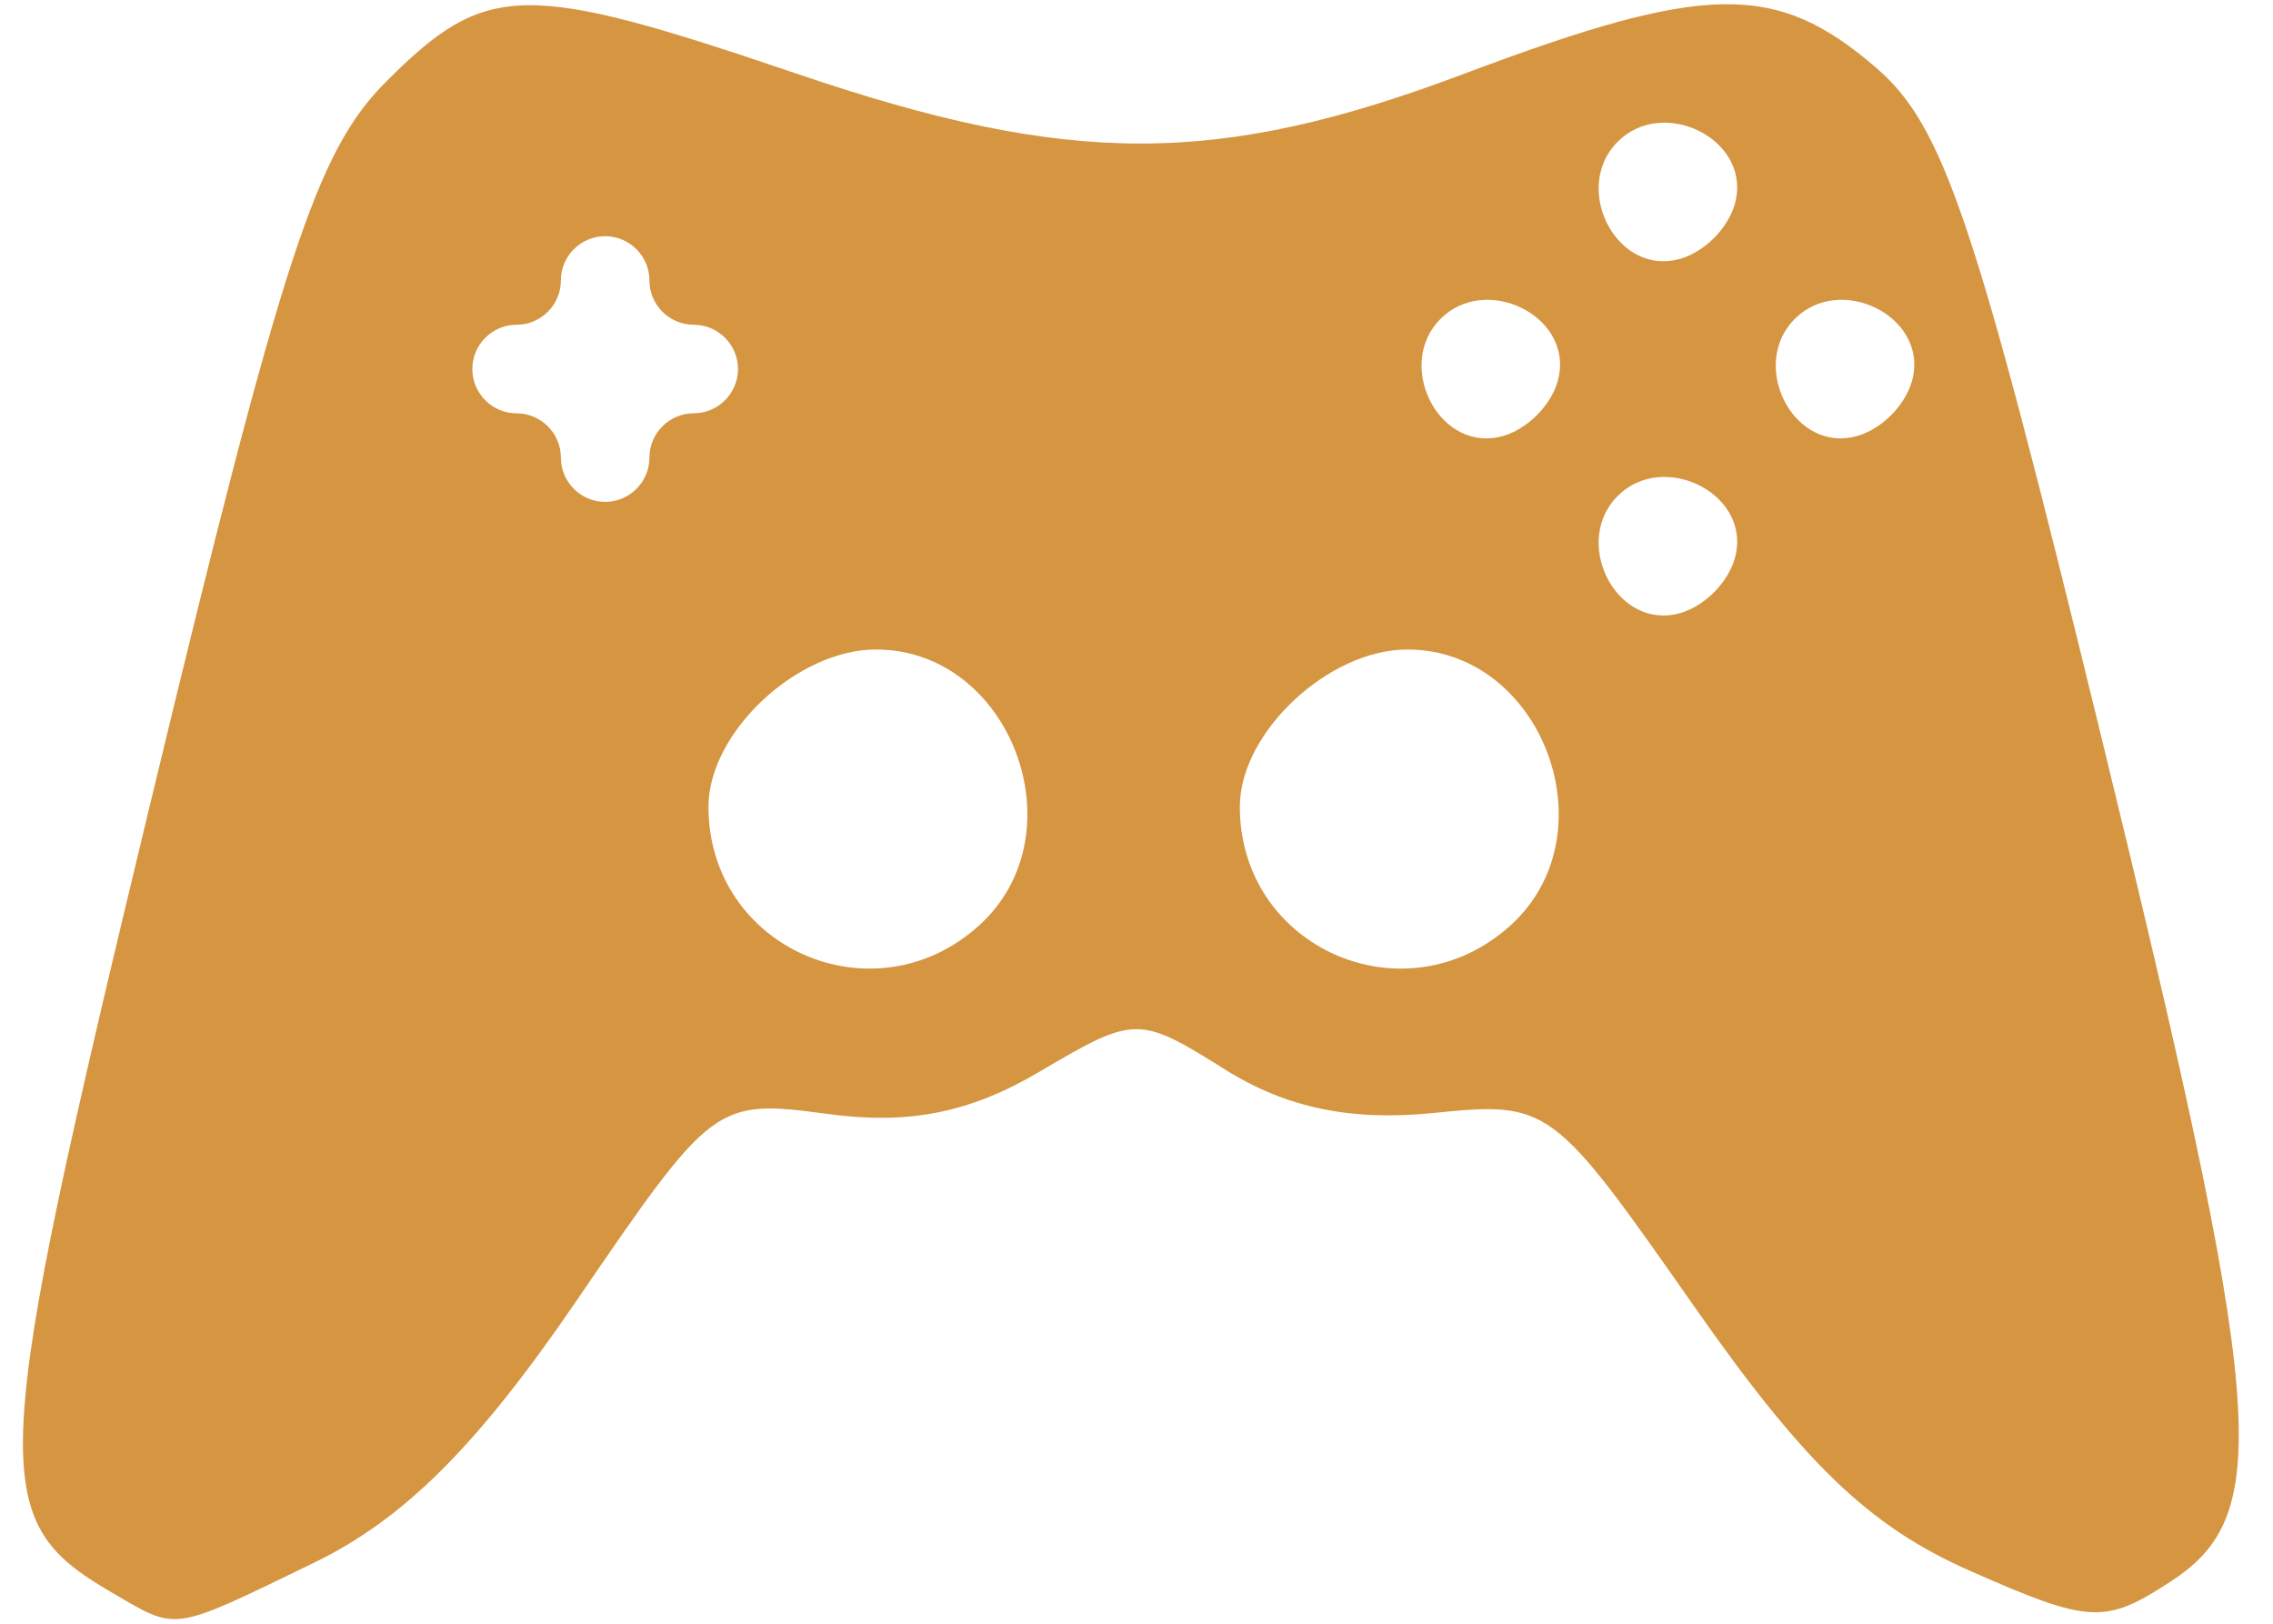
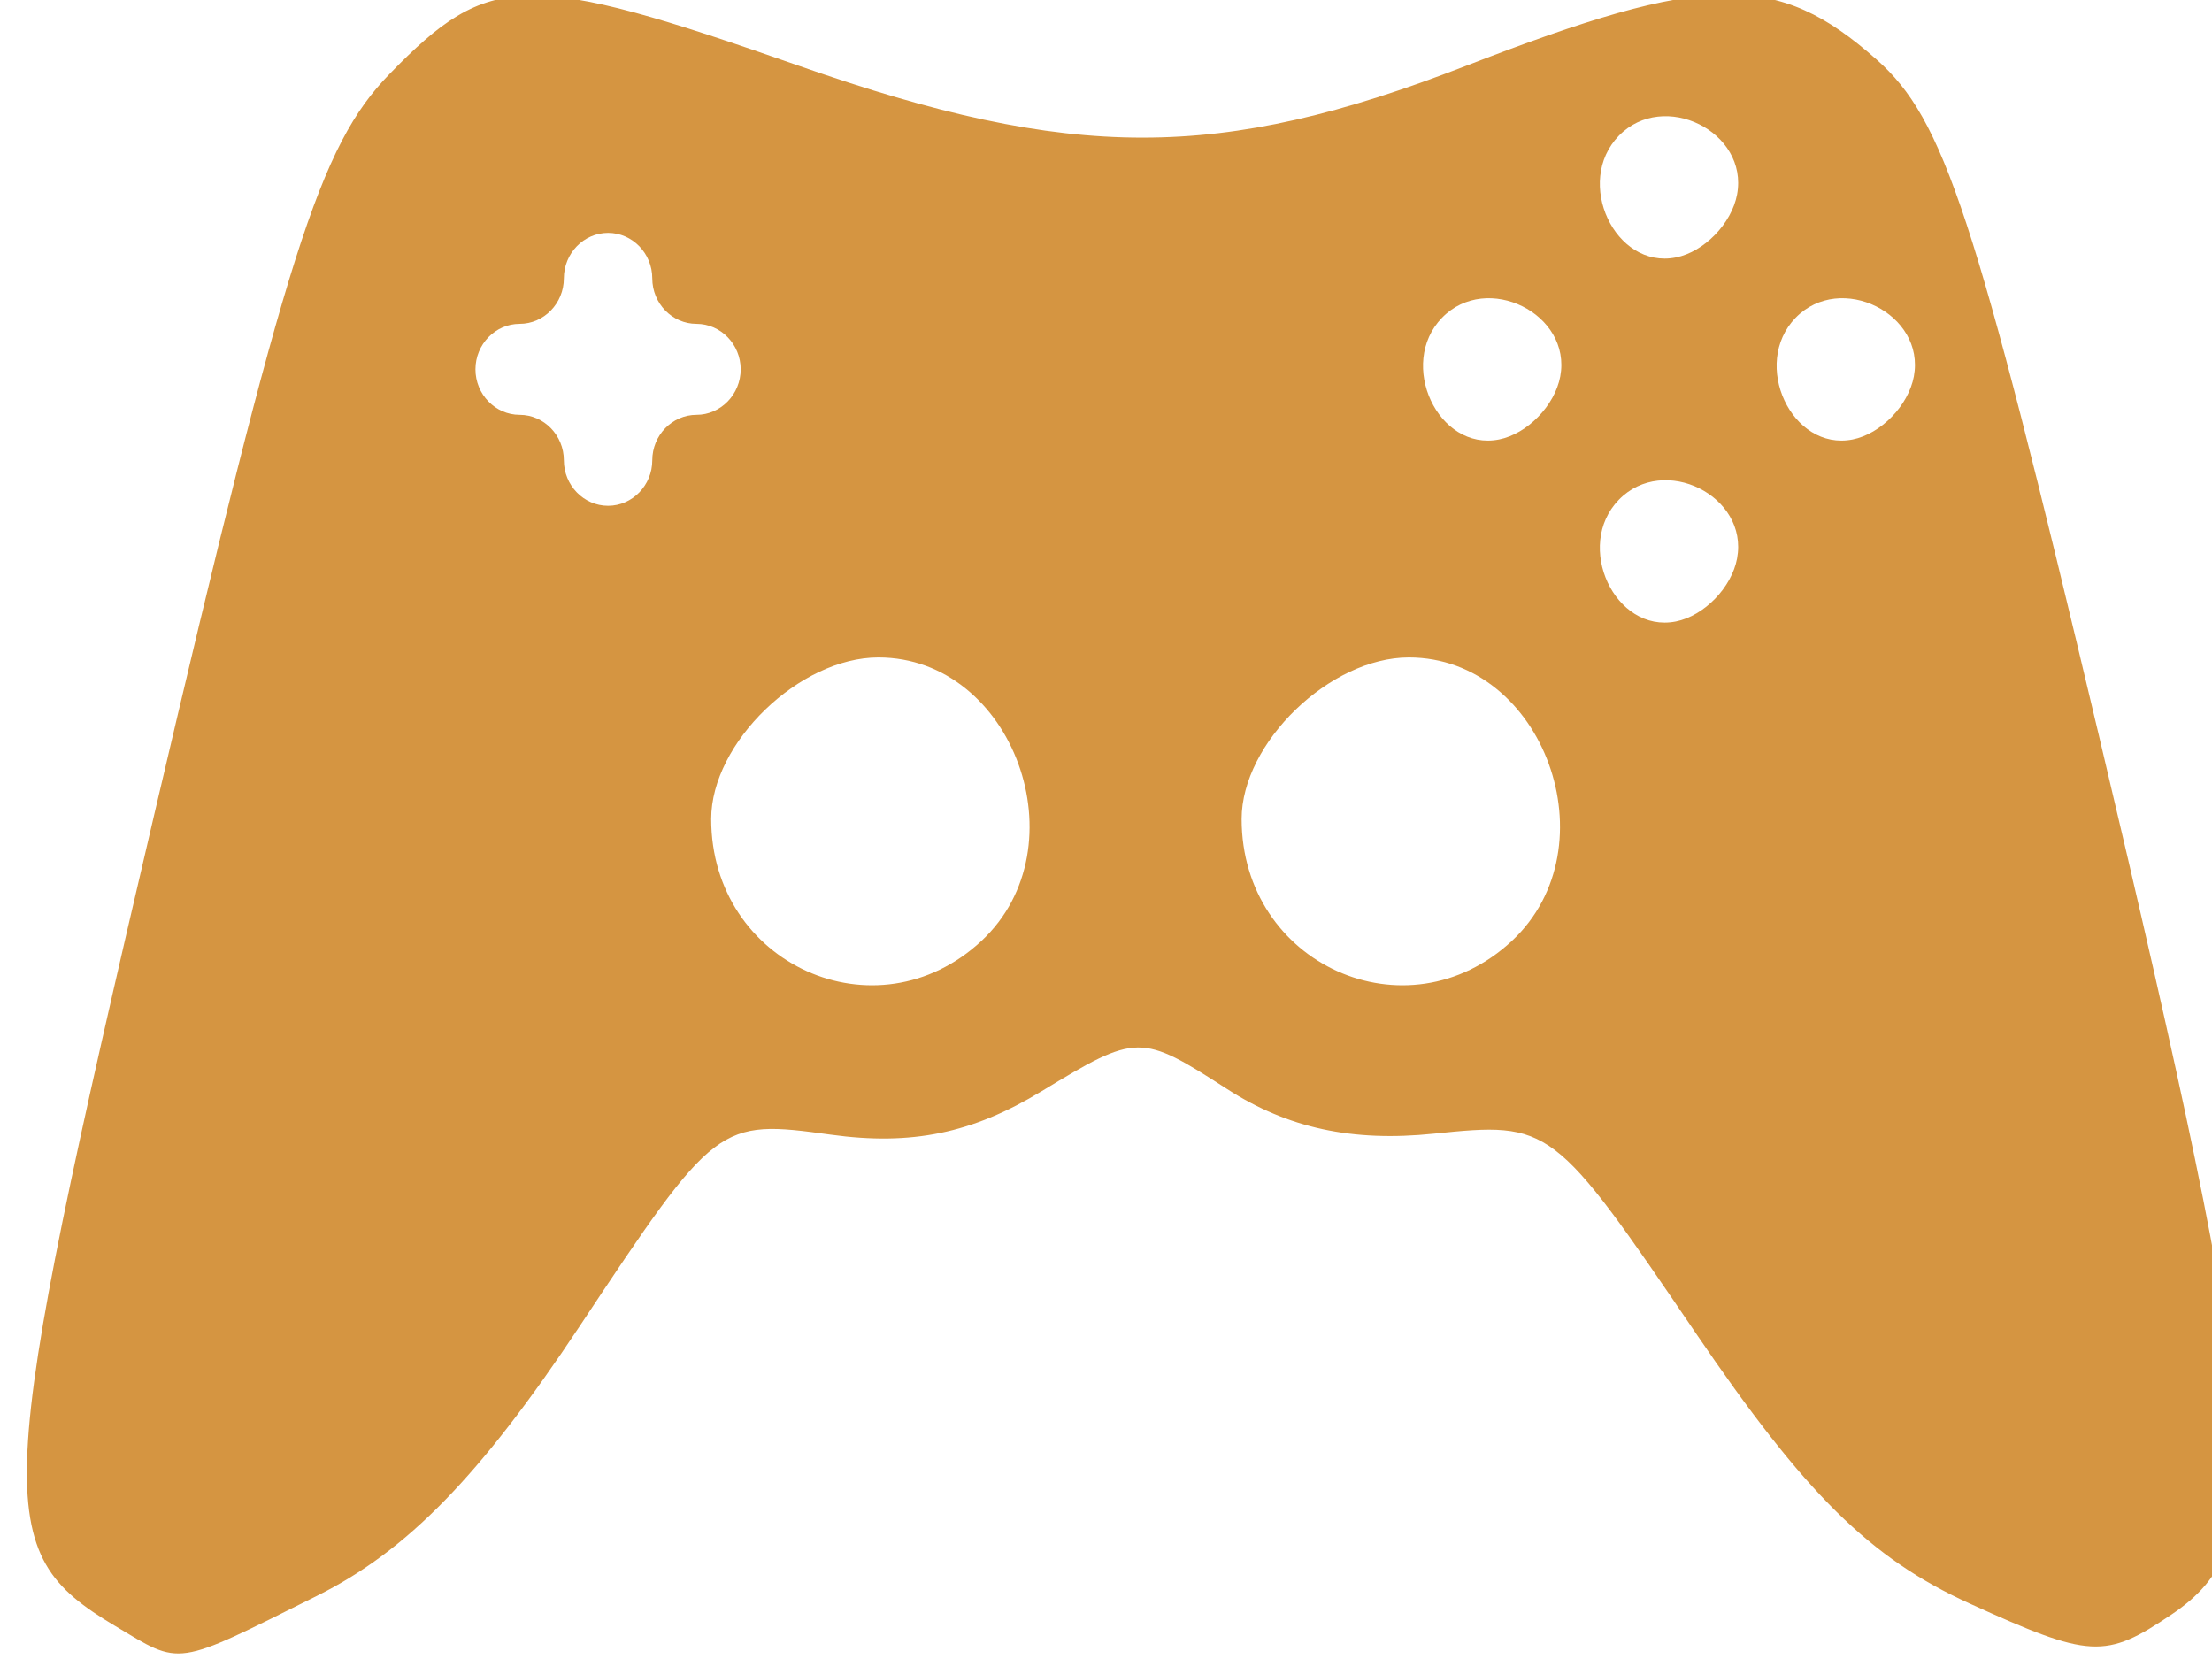
- <svg xmlns="http://www.w3.org/2000/svg" version="1.1" id="svg6818" width="77" height="55" viewBox="0 0 77 55">
+ <svg xmlns="http://www.w3.org/2000/svg" version="1.1" id="svg6818" width="64" height="48" viewBox="0 0 64 48">
  <defs id="defs6822" />
-   <path style="fill:#d59541;fill-opacity:1" d="M 3.762,53.927 C -0.453,51.471 -0.374,49.879 5.095,27.203 9.577,8.613 10.716,5.13 13.084,2.762 16.474,-0.627 17.735,-0.651 27,2.5 c 9.258,3.149 14.23,3.149 22.596,0 8.205,-3.088 10.566,-3.124 13.951,-0.213 2.286,1.966 3.343,5.087 7.534,22.25 5.678,23.246 5.975,26.725 2.481,29.014 -2.259,1.48 -2.762,1.454 -6.861,-0.359 -3.373,-1.492 -5.58,-3.611 -9.298,-8.925 -4.822,-6.894 -4.917,-6.964 -8.889,-6.564 -2.756,0.277 -4.953,-0.184 -7.008,-1.472 -2.934,-1.839 -3.058,-1.838 -6.295,0.072 -2.351,1.387 -4.412,1.8 -7.155,1.432 -3.811,-0.511 -3.903,-0.442 -8.522,6.318 -3.373,4.937 -5.85,7.406 -8.918,8.891 -4.871,2.358 -4.569,2.315 -6.854,0.983 z M 33.171,31.345 C 36.593,28.248 34.255,22 29.674,22 26.998,22 24,24.814 24,27.326 c 0,4.793 5.603,7.248 9.171,4.019 z m 18,0 C 54.593,28.248 52.255,22 47.674,22 44.998,22 42,24.814 42,27.326 c 0,4.793 5.603,7.248 9.171,4.019 z m 7.641,-12.61 C 59.21,16.669 56.324,15.276 54.8,16.8 c -1.524,1.524 -0.131,4.41 1.935,4.012 0.958,-0.184 1.892,-1.119 2.077,-2.077 z M 22,15.5 C 22,14.675 22.675,14 23.5,14 24.325,14 25,13.325 25,12.5 25,11.675 24.325,11 23.5,11 22.675,11 22,10.325 22,9.5 22,8.675 21.325,8 20.5,8 19.675,8 19,8.675 19,9.5 19,10.325 18.325,11 17.5,11 16.675,11 16,11.675 16,12.5 c 0,0.825 0.675,1.5 1.5,1.5 0.825,0 1.5,0.675 1.5,1.5 0,0.825 0.675,1.5 1.5,1.5 0.825,0 1.5,-0.675 1.5,-1.5 z M 52.812,12.735 C 53.21,10.669 50.324,9.276 48.8,10.8 c -1.524,1.524 -0.131,4.41 1.935,4.012 0.958,-0.184 1.892,-1.119 2.077,-2.077 z m 12,0 C 65.21,10.669 62.324,9.276 60.8,10.8 c -1.524,1.524 -0.131,4.41 1.935,4.012 0.958,-0.184 1.892,-1.119 2.077,-2.077 z m -6,-6 C 59.21,4.669 56.324,3.276 54.8,4.8 53.276,6.324 54.669,9.21 56.735,8.812 57.693,8.628 58.628,7.693 58.812,6.735 Z" id="path6828" />
+   <path style="fill:#d59541;fill-opacity:1;stroke-width:0.865" d="M 3.322,47.039 C -0.272,44.884 -0.204,43.486 4.458,23.588 8.281,7.275 9.251,4.218 11.271,2.14 14.16,-0.834 15.236,-0.855 23.135,1.91 c 7.894,2.763 12.133,2.763 19.266,0 6.996,-2.71 9.009,-2.742 11.895,-0.187 1.949,1.725 2.85,4.464 6.424,19.525 4.841,20.399 5.094,23.452 2.115,25.461 -1.926,1.299 -2.355,1.276 -5.85,-0.315 -2.876,-1.309 -4.758,-3.169 -7.927,-7.832 -4.111,-6.049 -4.193,-6.111 -7.579,-5.761 -2.35,0.243 -4.223,-0.162 -5.975,-1.292 -2.502,-1.614 -2.607,-1.613 -5.368,0.064 -2.005,1.217 -3.762,1.579 -6.1,1.256 -3.249,-0.449 -3.328,-0.388 -7.266,5.544 -2.876,4.332 -4.988,6.499 -7.604,7.802 -4.153,2.069 -3.895,2.031 -5.844,0.863 z M 28.397,27.223 c 2.918,-2.718 0.924,-8.201 -2.982,-8.201 -2.282,0 -4.838,2.469 -4.838,4.674 0,4.206 4.777,6.36 7.82,3.527 z m 15.347,0 c 2.918,-2.718 0.924,-8.201 -2.982,-8.201 -2.282,0 -4.838,2.469 -4.838,4.674 0,4.206 4.777,6.36 7.82,3.527 z m 6.515,-11.065 c 0.339,-1.813 -2.122,-3.035 -3.421,-1.698 -1.299,1.337 -0.112,3.87 1.65,3.521 0.817,-0.162 1.614,-0.982 1.771,-1.823 z M 18.872,13.318 c 0,-0.724 0.576,-1.316 1.279,-1.316 0.703,0 1.279,-0.592 1.279,-1.316 0,-0.724 -0.576,-1.316 -1.279,-1.316 -0.703,0 -1.279,-0.592 -1.279,-1.316 0,-0.724 -0.576,-1.316 -1.279,-1.316 -0.703,0 -1.279,0.592 -1.279,1.316 0,0.724 -0.576,1.316 -1.279,1.316 -0.703,0 -1.279,0.592 -1.279,1.316 0,0.724 0.576,1.316 1.279,1.316 0.703,0 1.279,0.592 1.279,1.316 0,0.724 0.576,1.316 1.279,1.316 0.703,0 1.279,-0.592 1.279,-1.316 z M 45.143,10.892 c 0.339,-1.813 -2.122,-3.035 -3.421,-1.698 -1.299,1.337 -0.112,3.87 1.65,3.521 0.817,-0.162 1.614,-0.982 1.771,-1.823 z m 10.231,0 c 0.339,-1.813 -2.122,-3.035 -3.421,-1.698 -1.299,1.337 -0.112,3.87 1.65,3.521 0.817,-0.162 1.614,-0.982 1.771,-1.823 z M 50.259,5.627 C 50.598,3.813 48.137,2.591 46.838,3.928 45.539,5.265 46.726,7.799 48.488,7.449 49.305,7.288 50.102,6.467 50.259,5.627 Z" id="path6828" />
</svg>
